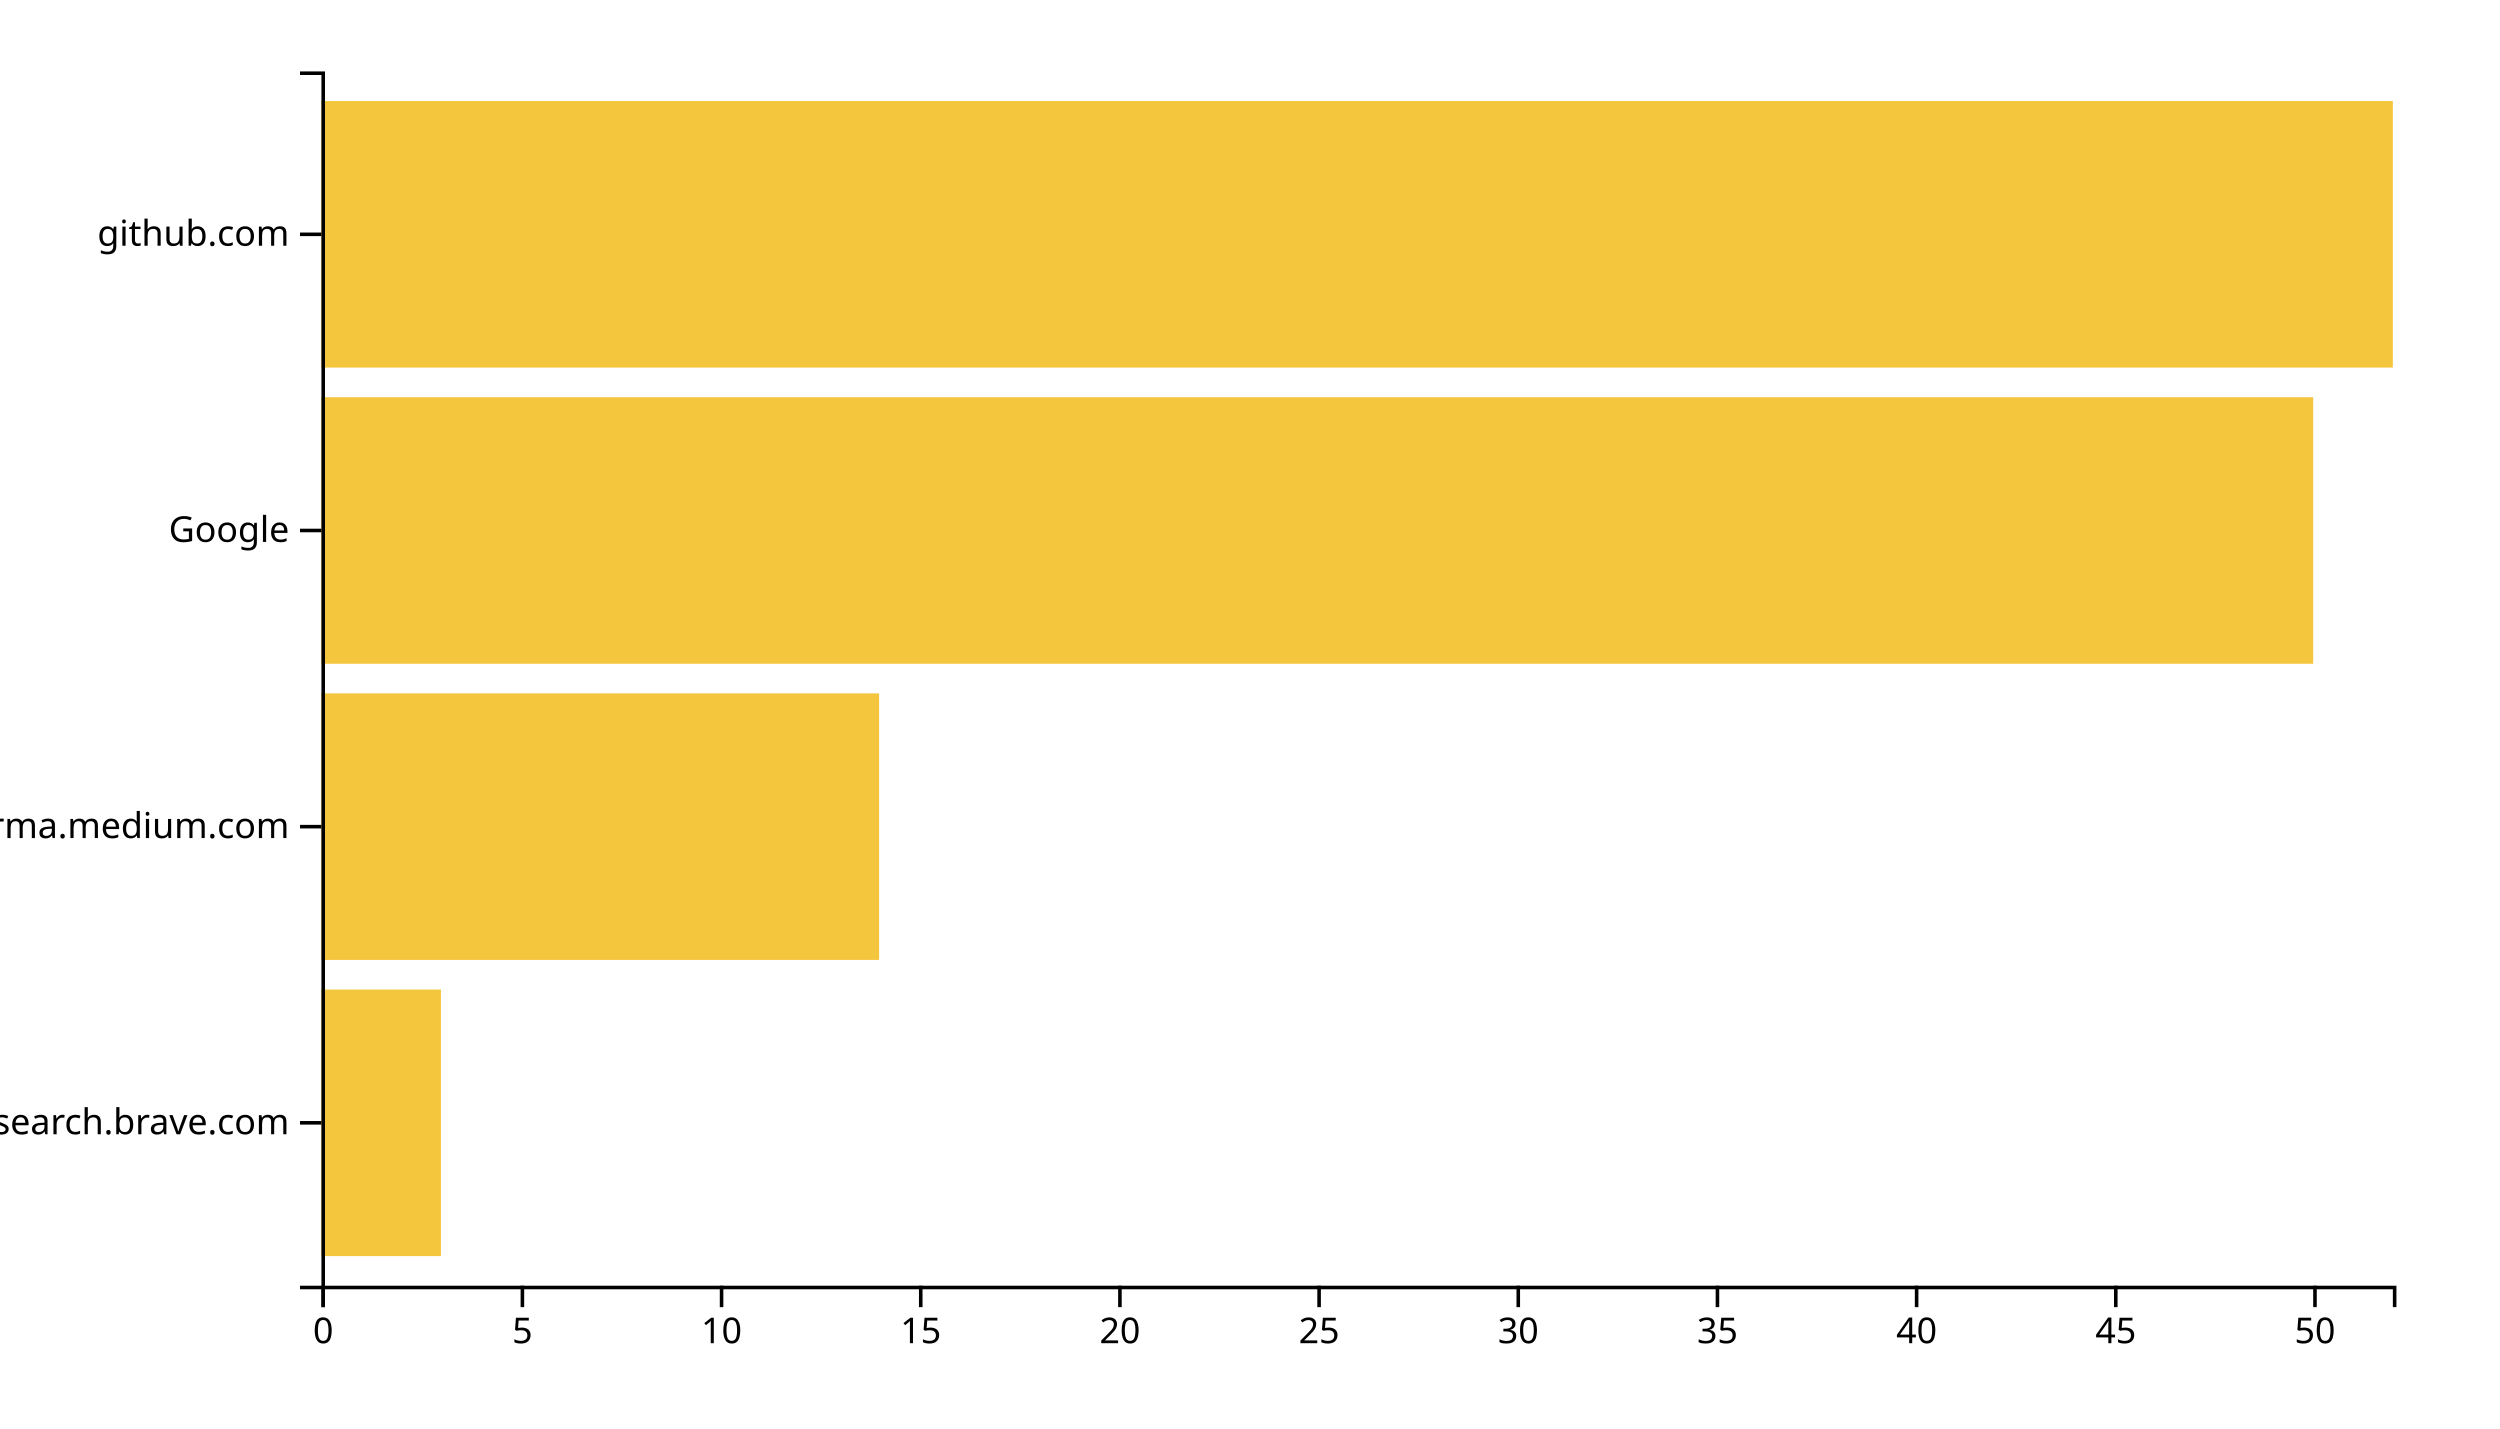
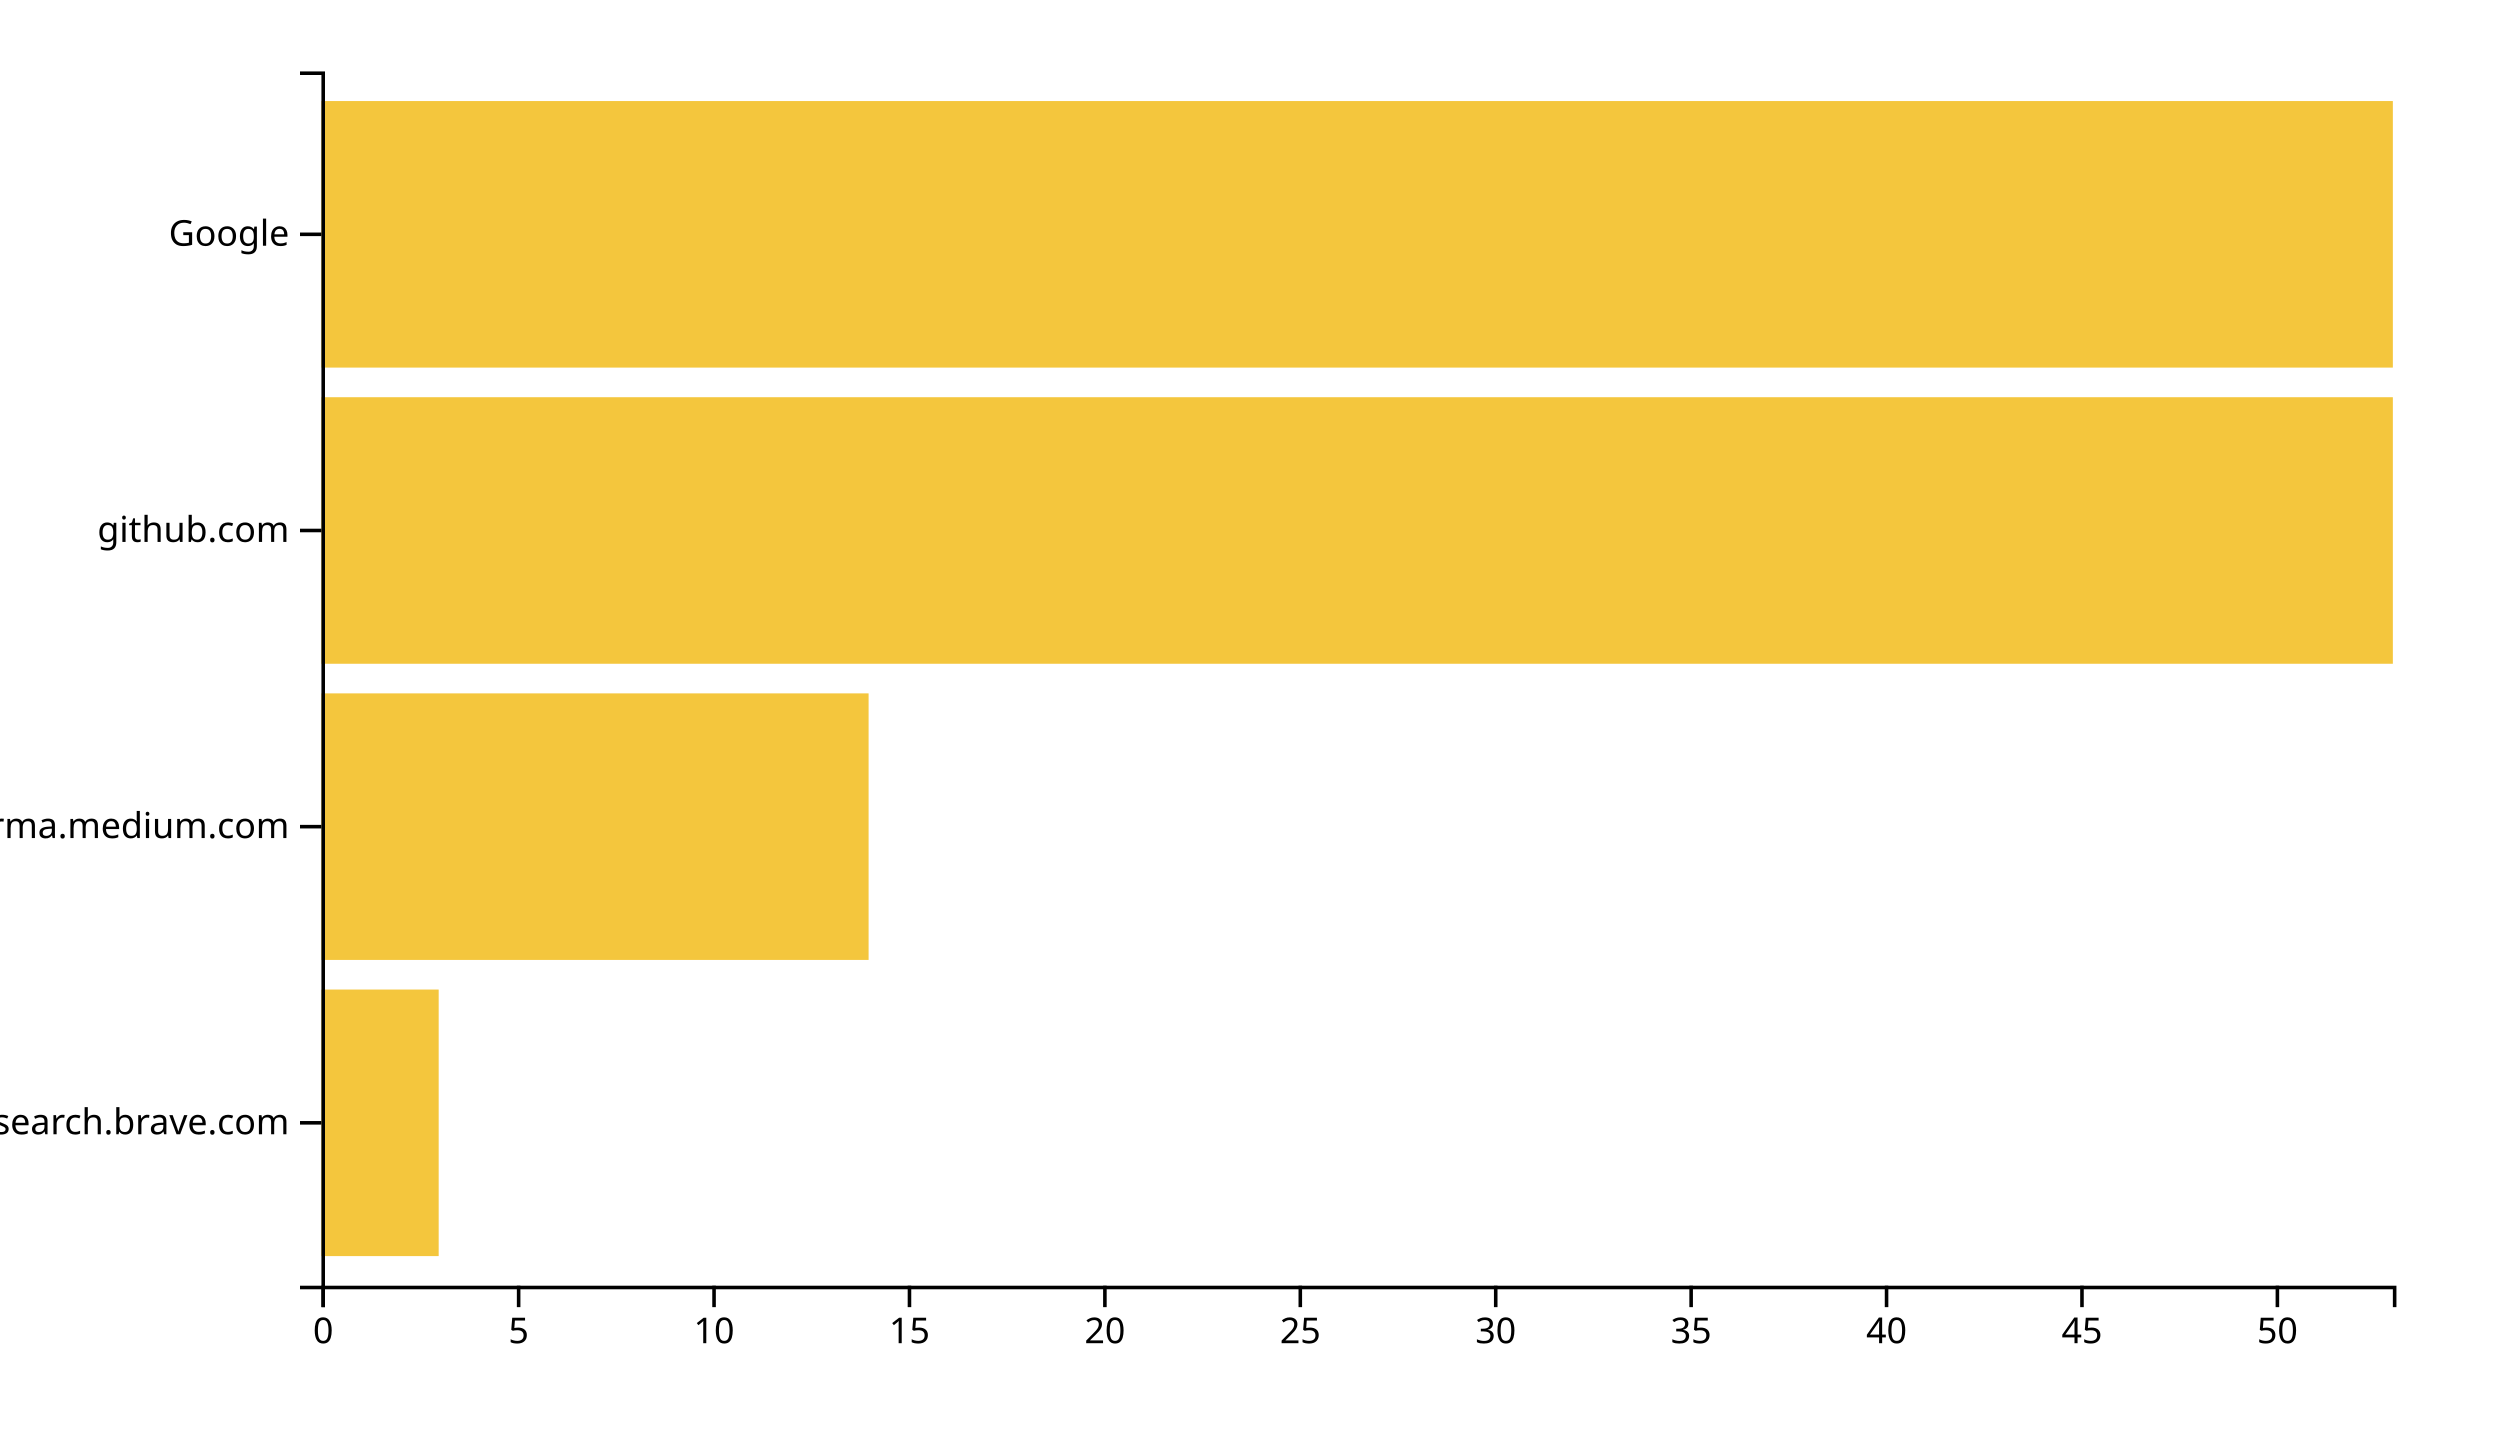
<svg xmlns="http://www.w3.org/2000/svg" width="700" height="400">
  <g transform="translate(90,20)">
-     <rect class="bar" width="33.462" y="257.073" height="74.634" style="fill: #f4c63d; text-anchor: end;" />
-     <rect class="bar" width="156.154" y="174.146" height="74.634" style="fill: #f4c63d; text-anchor: end;" />
-     <rect class="bar" width="557.692" y="91.22" height="74.634" style="fill: #f4c63d; text-anchor: end;" />
+     <rect class="bar" width="32.83" y="257.073" height="74.634" style="fill: #f4c63d; text-anchor: end;" />
+     <rect class="bar" width="153.208" y="174.146" height="74.634" style="fill: #f4c63d; text-anchor: end;" />
+     <rect class="bar" width="580" y="91.22" height="74.634" style="fill: #f4c63d; text-anchor: end;" />
    <rect class="bar" width="580" y="8.293" height="74.634" style="fill: #f4c63d; text-anchor: end;" />
    <g transform="translate(0,340)" fill="none" font-size="10" font-family="sans-serif" text-anchor="middle">
      <path class="domain" stroke="currentColor" d="M0.5,6V0.5H580.5V6" />
      <g class="tick" opacity="1" transform="translate(0.5,0)">
        <line stroke="currentColor" y2="6" />
        <text fill="currentColor" y="9" dy="0.71em">0</text>
      </g>
-       <g class="tick" opacity="1" transform="translate(56.26923,0)">
+       <g class="tick" opacity="1" transform="translate(55.21698,0)">
        <line stroke="currentColor" y2="6" />
        <text fill="currentColor" y="9" dy="0.71em">5</text>
      </g>
-       <g class="tick" opacity="1" transform="translate(112.0385,0)">
+       <g class="tick" opacity="1" transform="translate(109.934,0)">
        <line stroke="currentColor" y2="6" />
        <text fill="currentColor" y="9" dy="0.71em">10</text>
      </g>
-       <g class="tick" opacity="1" transform="translate(167.8077,0)">
+       <g class="tick" opacity="1" transform="translate(164.6509,0)">
        <line stroke="currentColor" y2="6" />
        <text fill="currentColor" y="9" dy="0.71em">15</text>
      </g>
-       <g class="tick" opacity="1" transform="translate(223.5769,0)">
+       <g class="tick" opacity="1" transform="translate(219.3679,0)">
        <line stroke="currentColor" y2="6" />
        <text fill="currentColor" y="9" dy="0.71em">20</text>
      </g>
-       <g class="tick" opacity="1" transform="translate(279.3462,0)">
+       <g class="tick" opacity="1" transform="translate(274.0849,0)">
        <line stroke="currentColor" y2="6" />
        <text fill="currentColor" y="9" dy="0.71em">25</text>
      </g>
-       <g class="tick" opacity="1" transform="translate(335.1154,0)">
+       <g class="tick" opacity="1" transform="translate(328.8019,0)">
        <line stroke="currentColor" y2="6" />
        <text fill="currentColor" y="9" dy="0.71em">30</text>
      </g>
-       <g class="tick" opacity="1" transform="translate(390.8846,0)">
+       <g class="tick" opacity="1" transform="translate(383.5189,0)">
        <line stroke="currentColor" y2="6" />
        <text fill="currentColor" y="9" dy="0.71em">35</text>
      </g>
-       <g class="tick" opacity="1" transform="translate(446.6538,0)">
+       <g class="tick" opacity="1" transform="translate(438.2358,0)">
        <line stroke="currentColor" y2="6" />
        <text fill="currentColor" y="9" dy="0.71em">40</text>
      </g>
-       <g class="tick" opacity="1" transform="translate(502.4231,0)">
+       <g class="tick" opacity="1" transform="translate(492.9528,0)">
        <line stroke="currentColor" y2="6" />
        <text fill="currentColor" y="9" dy="0.71em">45</text>
      </g>
-       <g class="tick" opacity="1" transform="translate(558.1923,0)">
+       <g class="tick" opacity="1" transform="translate(547.6698,0)">
        <line stroke="currentColor" y2="6" />
        <text fill="currentColor" y="9" dy="0.71em">50</text>
      </g>
    </g>
    <g fill="none" font-size="10" font-family="sans-serif" text-anchor="end">
      <path class="domain" stroke="currentColor" d="M-6,340.5H0.5V0.5H-6" />
      <g class="tick" opacity="1" transform="translate(0,294.3902)">
        <line stroke="currentColor" x2="-6" />
        <text fill="currentColor" x="-9" dy="0.32em">search.brave.com</text>
      </g>
      <g class="tick" opacity="1" transform="translate(0,211.4634)">
        <line stroke="currentColor" x2="-6" />
        <text fill="currentColor" x="-9" dy="0.32em">xgirma.medium.com</text>
      </g>
      <g class="tick" opacity="1" transform="translate(0,128.5366)">
        <line stroke="currentColor" x2="-6" />
-         <text fill="currentColor" x="-9" dy="0.32em">Google</text>
+         <text fill="currentColor" x="-9" dy="0.32em">github.com</text>
      </g>
      <g class="tick" opacity="1" transform="translate(0,45.60976)">
        <line stroke="currentColor" x2="-6" />
-         <text fill="currentColor" x="-9" dy="0.32em">github.com</text>
+         <text fill="currentColor" x="-9" dy="0.32em">Google</text>
      </g>
    </g>
  </g>
</svg>
